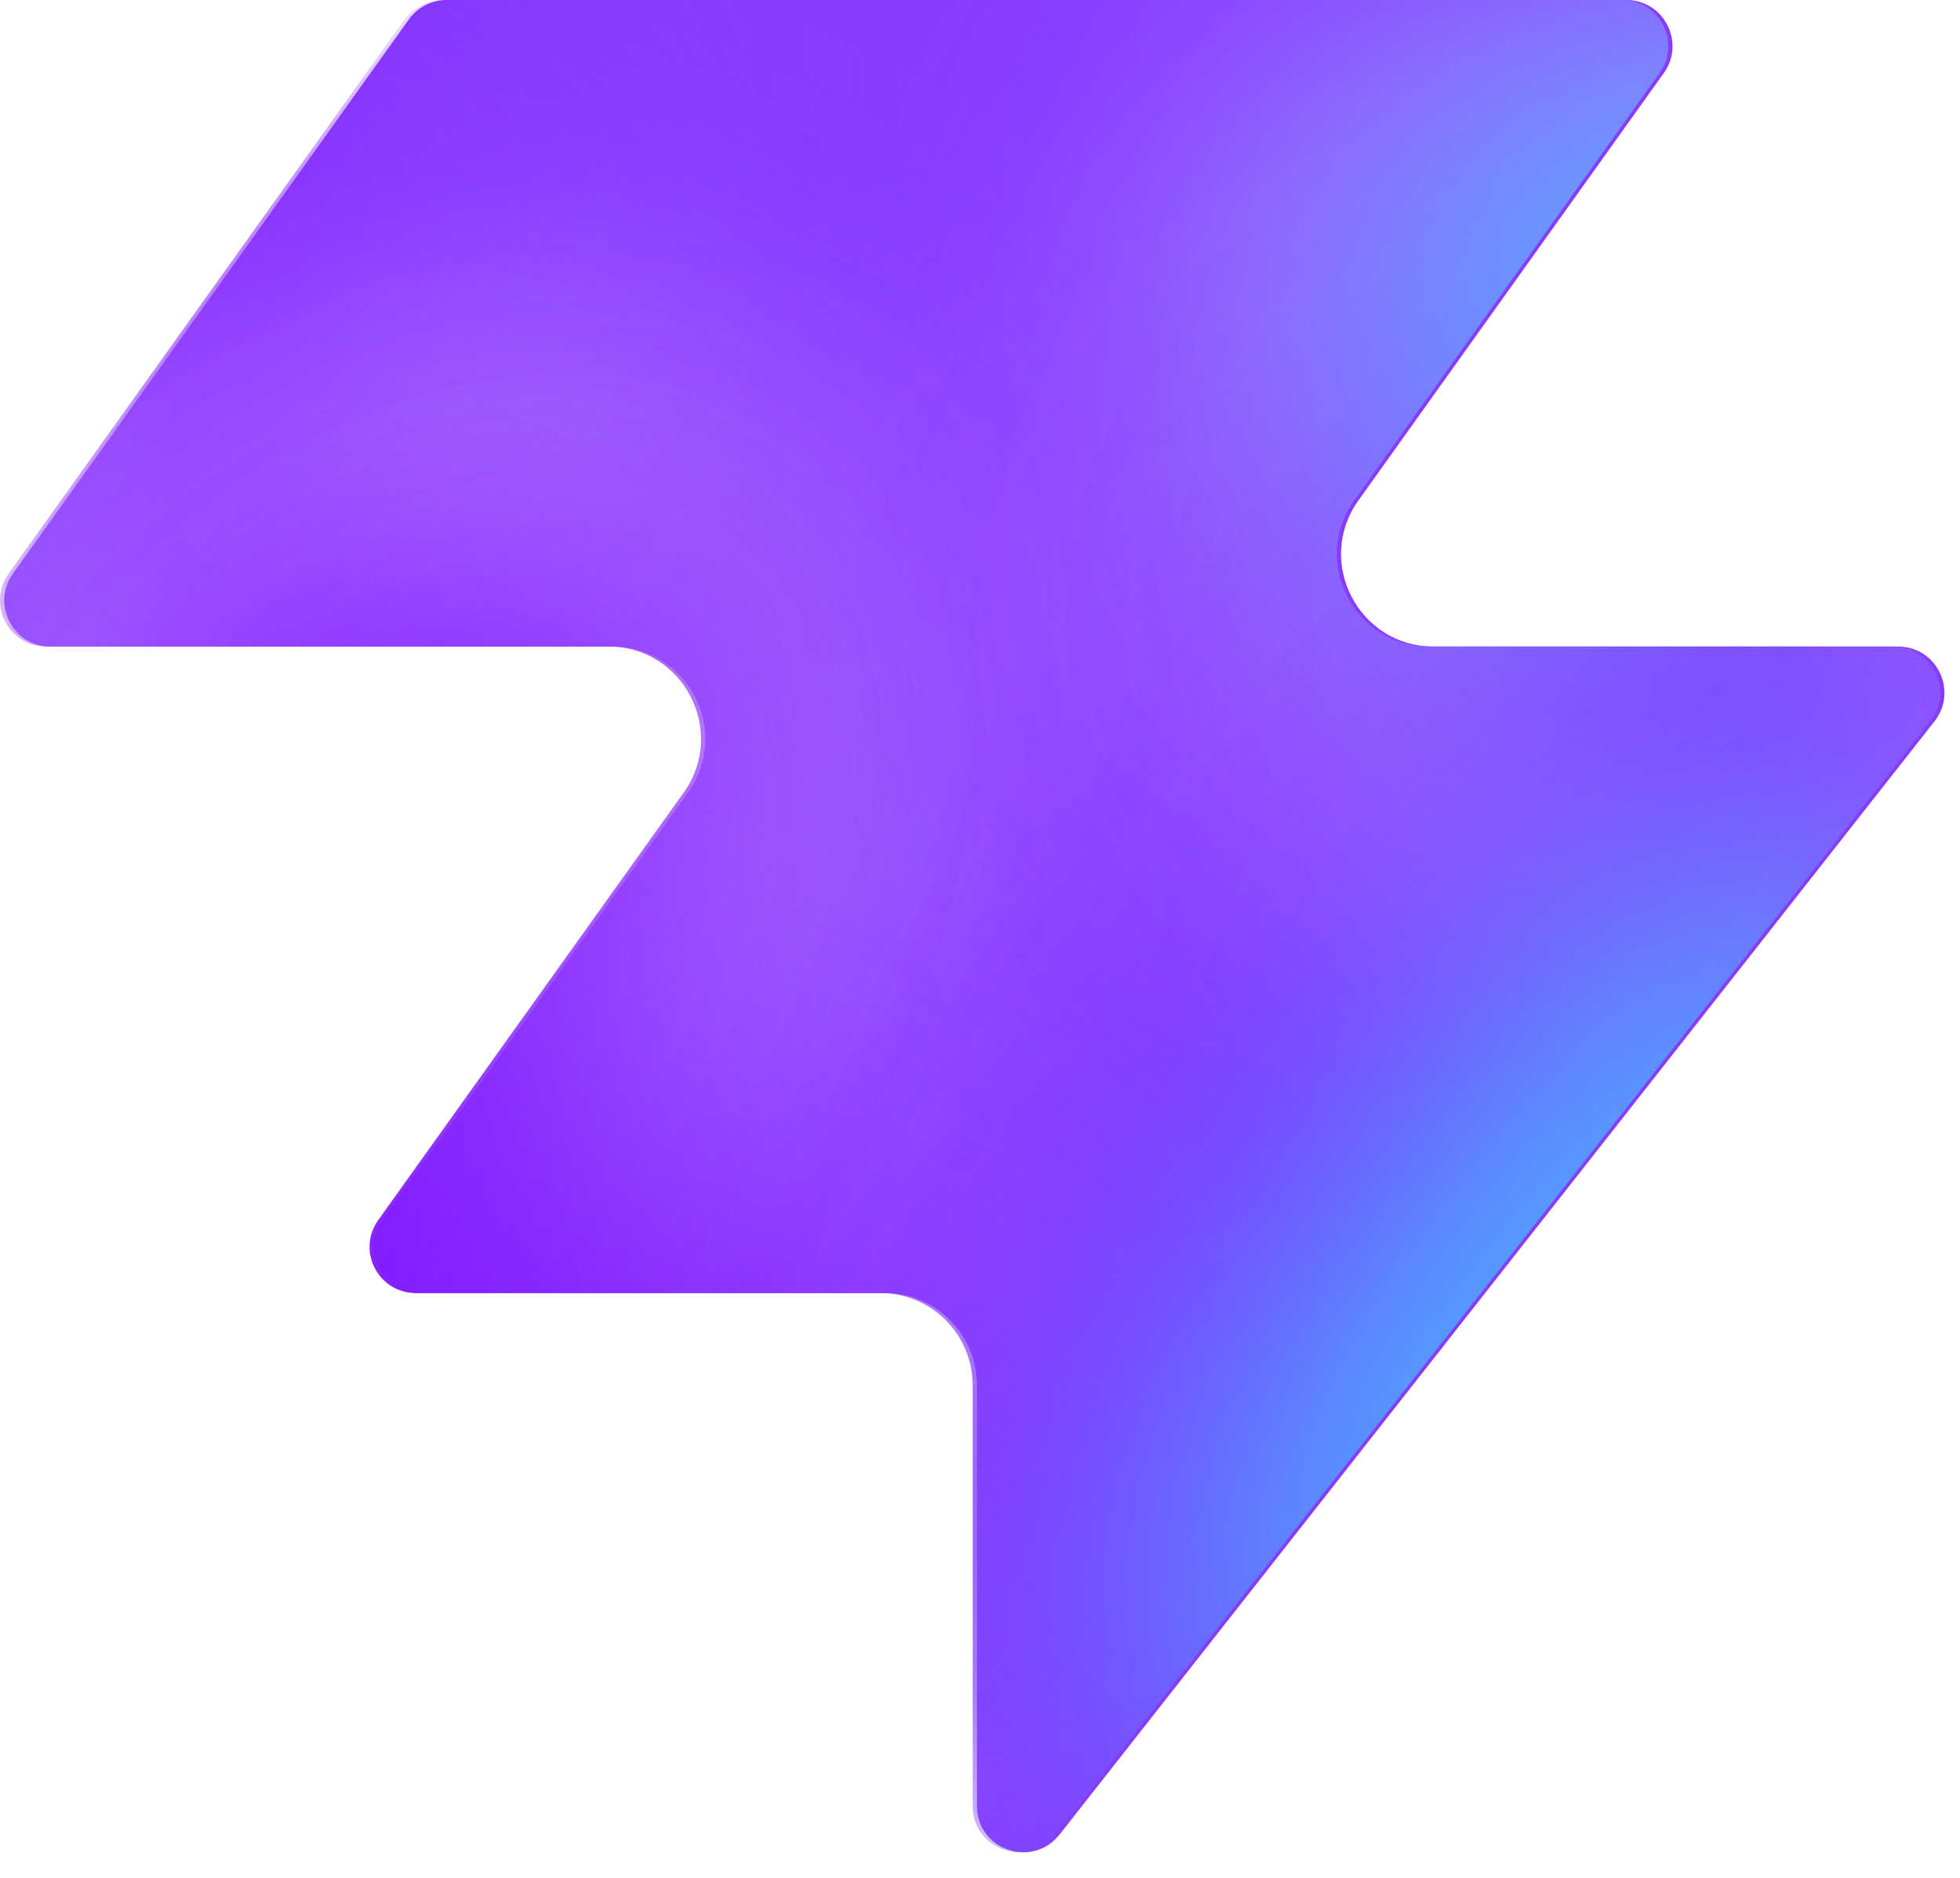
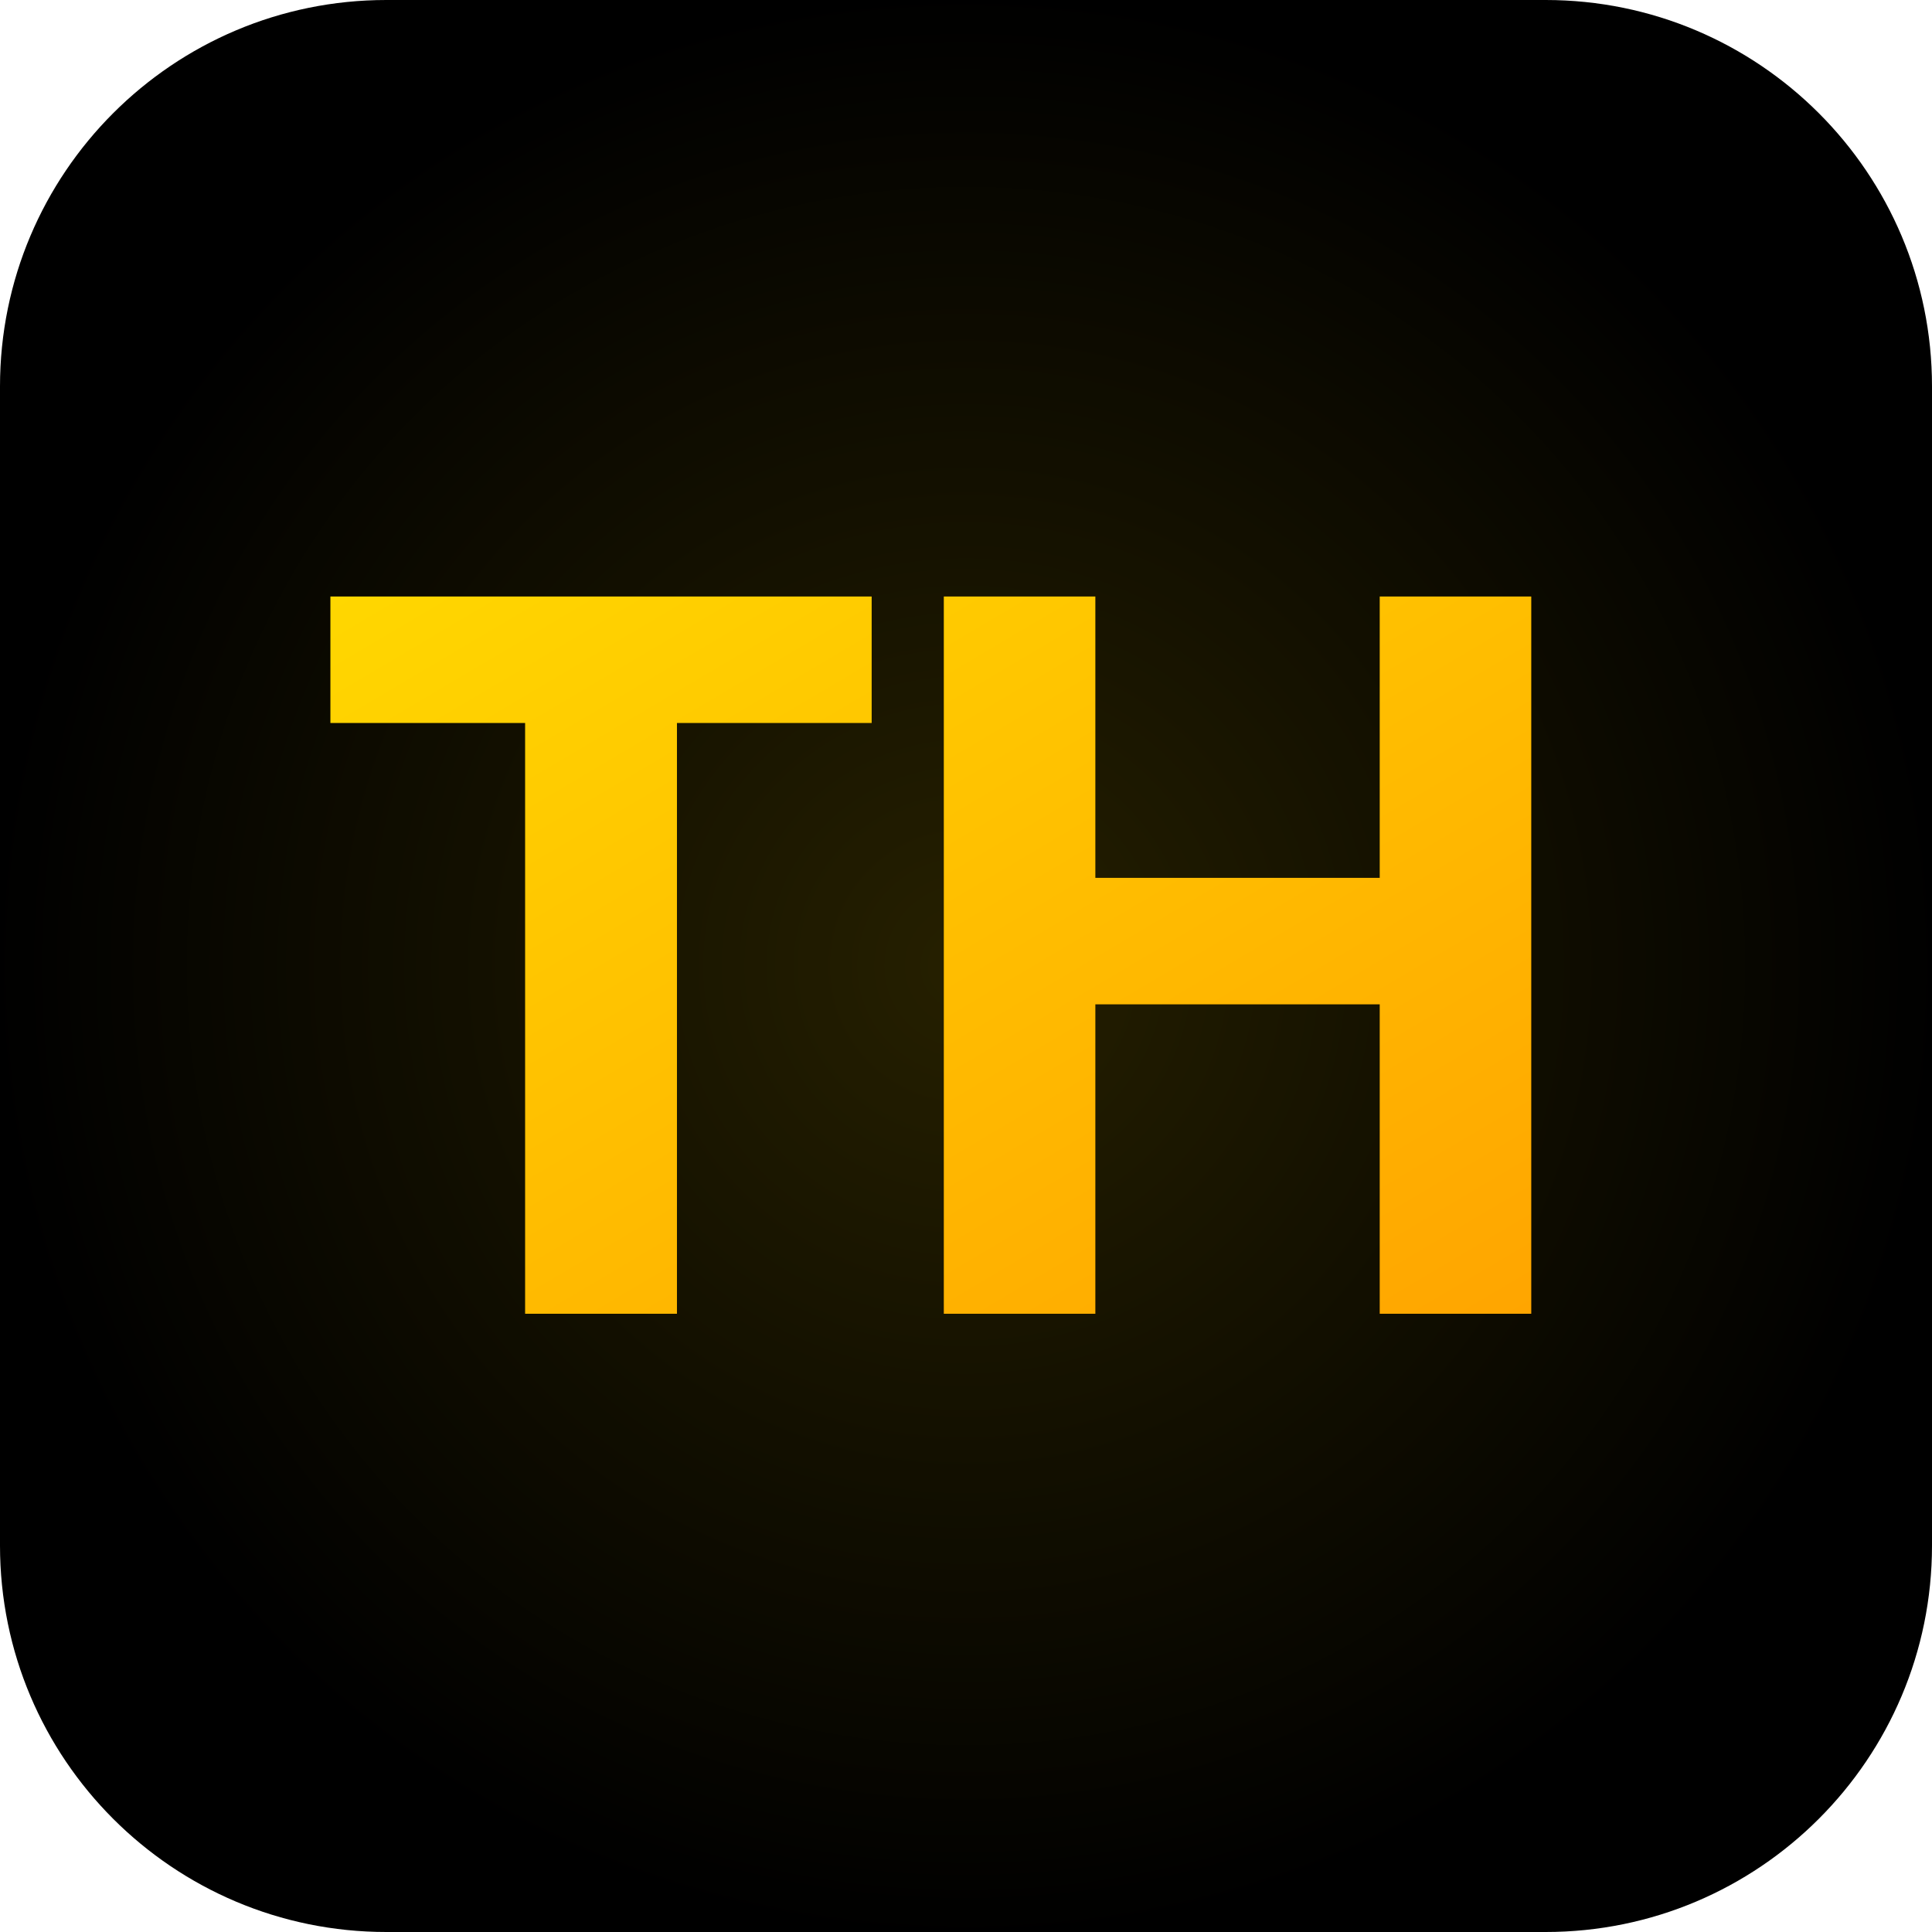
- <svg xmlns="http://www.w3.org/2000/svg" width="48" height="46" fill="none" viewBox="0 0 48 46">
-   <path fill="#863bff" d="M25.946 44.938c-.664.845-2.021.375-2.021-.698V33.937a2.26 2.26 0 0 0-2.262-2.262H10.287c-.92 0-1.456-1.04-.92-1.788l7.48-10.471c1.07-1.497 0-3.578-1.842-3.578H1.237c-.92 0-1.456-1.04-.92-1.788L10.013.474c.214-.297.556-.474.92-.474h28.894c.92 0 1.456 1.04.92 1.788l-7.48 10.471c-1.07 1.498 0 3.579 1.842 3.579h11.377c.943 0 1.473 1.088.89 1.83L25.947 44.94z" style="fill:#863bff;fill:color(display-p3 .525 .23 1);fill-opacity:1" />
-   <mask id="a" width="48" height="46" x="0" y="0" maskUnits="userSpaceOnUse" style="mask-type:alpha">
-     <path fill="#000" d="M25.842 44.938c-.664.844-2.021.375-2.021-.698V33.937a2.26 2.26 0 0 0-2.262-2.262H10.183c-.92 0-1.456-1.04-.92-1.788l7.48-10.471c1.07-1.498 0-3.579-1.842-3.579H1.133c-.92 0-1.456-1.04-.92-1.787L9.91.473c.214-.297.556-.474.92-.474h28.894c.92 0 1.456 1.04.92 1.788l-7.48 10.471c-1.07 1.498 0 3.578 1.842 3.578h11.377c.943 0 1.473 1.088.89 1.832L25.843 44.94z" style="fill:#000;fill-opacity:1" />
-   </mask>
-   <g mask="url(#a)">
-     <g filter="url(#b)">
-       <ellipse cx="5.508" cy="14.704" fill="#ede6ff" rx="5.508" ry="14.704" style="fill:#ede6ff;fill:color(display-p3 .927 .903 1);fill-opacity:1" transform="matrix(.00324 1 1 -.00324 -4.47 31.516)" />
-     </g>
-     <g filter="url(#c)">
-       <ellipse cx="10.399" cy="29.851" fill="#ede6ff" rx="10.399" ry="29.851" style="fill:#ede6ff;fill:color(display-p3 .927 .903 1);fill-opacity:1" transform="matrix(.00324 1 1 -.00324 -39.328 7.883)" />
-     </g>
-     <g filter="url(#d)">
-       <ellipse cx="5.508" cy="30.487" fill="#7e14ff" rx="5.508" ry="30.487" style="fill:#7e14ff;fill:color(display-p3 .492 .077 1);fill-opacity:1" transform="rotate(89.814 -25.913 -14.639)scale(1 -1)" />
-     </g>
-     <g filter="url(#e)">
-       <ellipse cx="5.508" cy="30.599" fill="#7e14ff" rx="5.508" ry="30.599" style="fill:#7e14ff;fill:color(display-p3 .492 .077 1);fill-opacity:1" transform="rotate(89.814 -32.644 -3.334)scale(1 -1)" />
-     </g>
-     <g filter="url(#f)">
-       <ellipse cx="5.508" cy="30.599" fill="#7e14ff" rx="5.508" ry="30.599" style="fill:#7e14ff;fill:color(display-p3 .492 .077 1);fill-opacity:1" transform="matrix(.00324 1 1 -.00324 -34.34 30.47)" />
-     </g>
-     <g filter="url(#g)">
-       <ellipse cx="14.072" cy="22.078" fill="#ede6ff" rx="14.072" ry="22.078" style="fill:#ede6ff;fill:color(display-p3 .927 .903 1);fill-opacity:1" transform="rotate(93.35 24.506 48.493)scale(-1 1)" />
-     </g>
-     <g filter="url(#h)">
-       <ellipse cx="3.47" cy="21.501" fill="#7e14ff" rx="3.47" ry="21.501" style="fill:#7e14ff;fill:color(display-p3 .492 .077 1);fill-opacity:1" transform="rotate(89.009 28.708 47.59)scale(-1 1)" />
-     </g>
-     <g filter="url(#i)">
-       <ellipse cx="3.47" cy="21.501" fill="#7e14ff" rx="3.47" ry="21.501" style="fill:#7e14ff;fill:color(display-p3 .492 .077 1);fill-opacity:1" transform="rotate(89.009 28.708 47.59)scale(-1 1)" />
-     </g>
-     <g filter="url(#j)">
-       <ellipse cx=".387" cy="8.972" fill="#7e14ff" rx="4.407" ry="29.108" style="fill:#7e14ff;fill:color(display-p3 .492 .077 1);fill-opacity:1" transform="rotate(39.51 .387 8.972)" />
-     </g>
-     <g filter="url(#k)">
-       <ellipse cx="47.523" cy="-6.092" fill="#7e14ff" rx="4.407" ry="29.108" style="fill:#7e14ff;fill:color(display-p3 .492 .077 1);fill-opacity:1" transform="rotate(37.892 47.523 -6.092)" />
-     </g>
-     <g filter="url(#l)">
-       <ellipse cx="41.412" cy="6.333" fill="#47bfff" rx="5.971" ry="9.665" style="fill:#47bfff;fill:color(display-p3 .28 .748 1);fill-opacity:1" transform="rotate(37.892 41.412 6.333)" />
-     </g>
-     <g filter="url(#m)">
-       <ellipse cx="-1.879" cy="38.332" fill="#7e14ff" rx="4.407" ry="29.108" style="fill:#7e14ff;fill:color(display-p3 .492 .077 1);fill-opacity:1" transform="rotate(37.892 -1.88 38.332)" />
-     </g>
-     <g filter="url(#n)">
-       <ellipse cx="-1.879" cy="38.332" fill="#7e14ff" rx="4.407" ry="29.108" style="fill:#7e14ff;fill:color(display-p3 .492 .077 1);fill-opacity:1" transform="rotate(37.892 -1.88 38.332)" />
-     </g>
-     <g filter="url(#o)">
-       <ellipse cx="35.651" cy="29.907" fill="#7e14ff" rx="4.407" ry="29.108" style="fill:#7e14ff;fill:color(display-p3 .492 .077 1);fill-opacity:1" transform="rotate(37.892 35.651 29.907)" />
-     </g>
-     <g filter="url(#p)">
-       <ellipse cx="38.418" cy="32.4" fill="#47bfff" rx="5.971" ry="15.297" style="fill:#47bfff;fill:color(display-p3 .28 .748 1);fill-opacity:1" transform="rotate(37.892 38.418 32.4)" />
-     </g>
-   </g>
+ <svg xmlns="http://www.w3.org/2000/svg" viewBox="0 0 100 100">
+   <rect width="100" height="100" rx="20" fill="#000000" />
+   <rect width="100" height="100" rx="20" fill="url(#glow)" opacity="0.3" />
+   <text x="50" y="68" font-family="Arial Black, sans-serif" font-size="52" font-weight="900" text-anchor="middle" fill="url(#gradient)" letter-spacing="-2">TH</text>
  <defs>
-     <filter id="b" width="60.045" height="41.654" x="-19.77" y="16.149" color-interpolation-filters="sRGB" filterUnits="userSpaceOnUse">
-       <feFlood flood-opacity="0" result="BackgroundImageFix" />
-       <feBlend in="SourceGraphic" in2="BackgroundImageFix" result="shape" />
-       <feGaussianBlur result="effect1_foregroundBlur_2002_17158" stdDeviation="7.659" />
-     </filter>
-     <filter id="c" width="90.34" height="51.437" x="-54.613" y="-7.533" color-interpolation-filters="sRGB" filterUnits="userSpaceOnUse">
-       <feFlood flood-opacity="0" result="BackgroundImageFix" />
-       <feBlend in="SourceGraphic" in2="BackgroundImageFix" result="shape" />
-       <feGaussianBlur result="effect1_foregroundBlur_2002_17158" stdDeviation="7.659" />
-     </filter>
-     <filter id="d" width="79.355" height="29.4" x="-49.64" y="2.03" color-interpolation-filters="sRGB" filterUnits="userSpaceOnUse">
-       <feFlood flood-opacity="0" result="BackgroundImageFix" />
-       <feBlend in="SourceGraphic" in2="BackgroundImageFix" result="shape" />
-       <feGaussianBlur result="effect1_foregroundBlur_2002_17158" stdDeviation="4.596" />
-     </filter>
-     <filter id="e" width="79.579" height="29.4" x="-45.045" y="20.029" color-interpolation-filters="sRGB" filterUnits="userSpaceOnUse">
-       <feFlood flood-opacity="0" result="BackgroundImageFix" />
-       <feBlend in="SourceGraphic" in2="BackgroundImageFix" result="shape" />
-       <feGaussianBlur result="effect1_foregroundBlur_2002_17158" stdDeviation="4.596" />
-     </filter>
-     <filter id="f" width="79.579" height="29.4" x="-43.513" y="21.178" color-interpolation-filters="sRGB" filterUnits="userSpaceOnUse">
-       <feFlood flood-opacity="0" result="BackgroundImageFix" />
-       <feBlend in="SourceGraphic" in2="BackgroundImageFix" result="shape" />
-       <feGaussianBlur result="effect1_foregroundBlur_2002_17158" stdDeviation="4.596" />
-     </filter>
-     <filter id="g" width="74.749" height="58.852" x="15.756" y="-17.901" color-interpolation-filters="sRGB" filterUnits="userSpaceOnUse">
-       <feFlood flood-opacity="0" result="BackgroundImageFix" />
-       <feBlend in="SourceGraphic" in2="BackgroundImageFix" result="shape" />
-       <feGaussianBlur result="effect1_foregroundBlur_2002_17158" stdDeviation="7.659" />
-     </filter>
-     <filter id="h" width="61.377" height="25.362" x="23.548" y="2.284" color-interpolation-filters="sRGB" filterUnits="userSpaceOnUse">
-       <feFlood flood-opacity="0" result="BackgroundImageFix" />
-       <feBlend in="SourceGraphic" in2="BackgroundImageFix" result="shape" />
-       <feGaussianBlur result="effect1_foregroundBlur_2002_17158" stdDeviation="4.596" />
-     </filter>
-     <filter id="i" width="61.377" height="25.362" x="23.548" y="2.284" color-interpolation-filters="sRGB" filterUnits="userSpaceOnUse">
-       <feFlood flood-opacity="0" result="BackgroundImageFix" />
-       <feBlend in="SourceGraphic" in2="BackgroundImageFix" result="shape" />
-       <feGaussianBlur result="effect1_foregroundBlur_2002_17158" stdDeviation="4.596" />
-     </filter>
-     <filter id="j" width="56.045" height="63.649" x="-27.636" y="-22.853" color-interpolation-filters="sRGB" filterUnits="userSpaceOnUse">
-       <feFlood flood-opacity="0" result="BackgroundImageFix" />
-       <feBlend in="SourceGraphic" in2="BackgroundImageFix" result="shape" />
-       <feGaussianBlur result="effect1_foregroundBlur_2002_17158" stdDeviation="4.596" />
-     </filter>
-     <filter id="k" width="54.814" height="64.646" x="20.116" y="-38.415" color-interpolation-filters="sRGB" filterUnits="userSpaceOnUse">
-       <feFlood flood-opacity="0" result="BackgroundImageFix" />
-       <feBlend in="SourceGraphic" in2="BackgroundImageFix" result="shape" />
-       <feGaussianBlur result="effect1_foregroundBlur_2002_17158" stdDeviation="4.596" />
-     </filter>
-     <filter id="l" width="33.541" height="35.313" x="24.641" y="-11.323" color-interpolation-filters="sRGB" filterUnits="userSpaceOnUse">
-       <feFlood flood-opacity="0" result="BackgroundImageFix" />
-       <feBlend in="SourceGraphic" in2="BackgroundImageFix" result="shape" />
-       <feGaussianBlur result="effect1_foregroundBlur_2002_17158" stdDeviation="4.596" />
-     </filter>
-     <filter id="m" width="54.814" height="64.646" x="-29.286" y="6.009" color-interpolation-filters="sRGB" filterUnits="userSpaceOnUse">
-       <feFlood flood-opacity="0" result="BackgroundImageFix" />
-       <feBlend in="SourceGraphic" in2="BackgroundImageFix" result="shape" />
-       <feGaussianBlur result="effect1_foregroundBlur_2002_17158" stdDeviation="4.596" />
-     </filter>
-     <filter id="n" width="54.814" height="64.646" x="-29.286" y="6.009" color-interpolation-filters="sRGB" filterUnits="userSpaceOnUse">
-       <feFlood flood-opacity="0" result="BackgroundImageFix" />
-       <feBlend in="SourceGraphic" in2="BackgroundImageFix" result="shape" />
-       <feGaussianBlur result="effect1_foregroundBlur_2002_17158" stdDeviation="4.596" />
-     </filter>
-     <filter id="o" width="54.814" height="64.646" x="8.244" y="-2.416" color-interpolation-filters="sRGB" filterUnits="userSpaceOnUse">
-       <feFlood flood-opacity="0" result="BackgroundImageFix" />
-       <feBlend in="SourceGraphic" in2="BackgroundImageFix" result="shape" />
-       <feGaussianBlur result="effect1_foregroundBlur_2002_17158" stdDeviation="4.596" />
-     </filter>
-     <filter id="p" width="39.409" height="43.623" x="18.713" y="10.588" color-interpolation-filters="sRGB" filterUnits="userSpaceOnUse">
-       <feFlood flood-opacity="0" result="BackgroundImageFix" />
-       <feBlend in="SourceGraphic" in2="BackgroundImageFix" result="shape" />
-       <feGaussianBlur result="effect1_foregroundBlur_2002_17158" stdDeviation="4.596" />
-     </filter>
+     <linearGradient id="gradient" x1="0%" y1="0%" x2="100%" y2="100%">
+       <stop offset="0%" style="stop-color:#FFD700;stop-opacity:1" />
+       <stop offset="100%" style="stop-color:#FFA500;stop-opacity:1" />
+     </linearGradient>
+     <radialGradient id="glow">
+       <stop offset="0%" style="stop-color:#FFD700;stop-opacity:0.5" />
+       <stop offset="100%" style="stop-color:#FFD700;stop-opacity:0" />
+     </radialGradient>
  </defs>
</svg>
